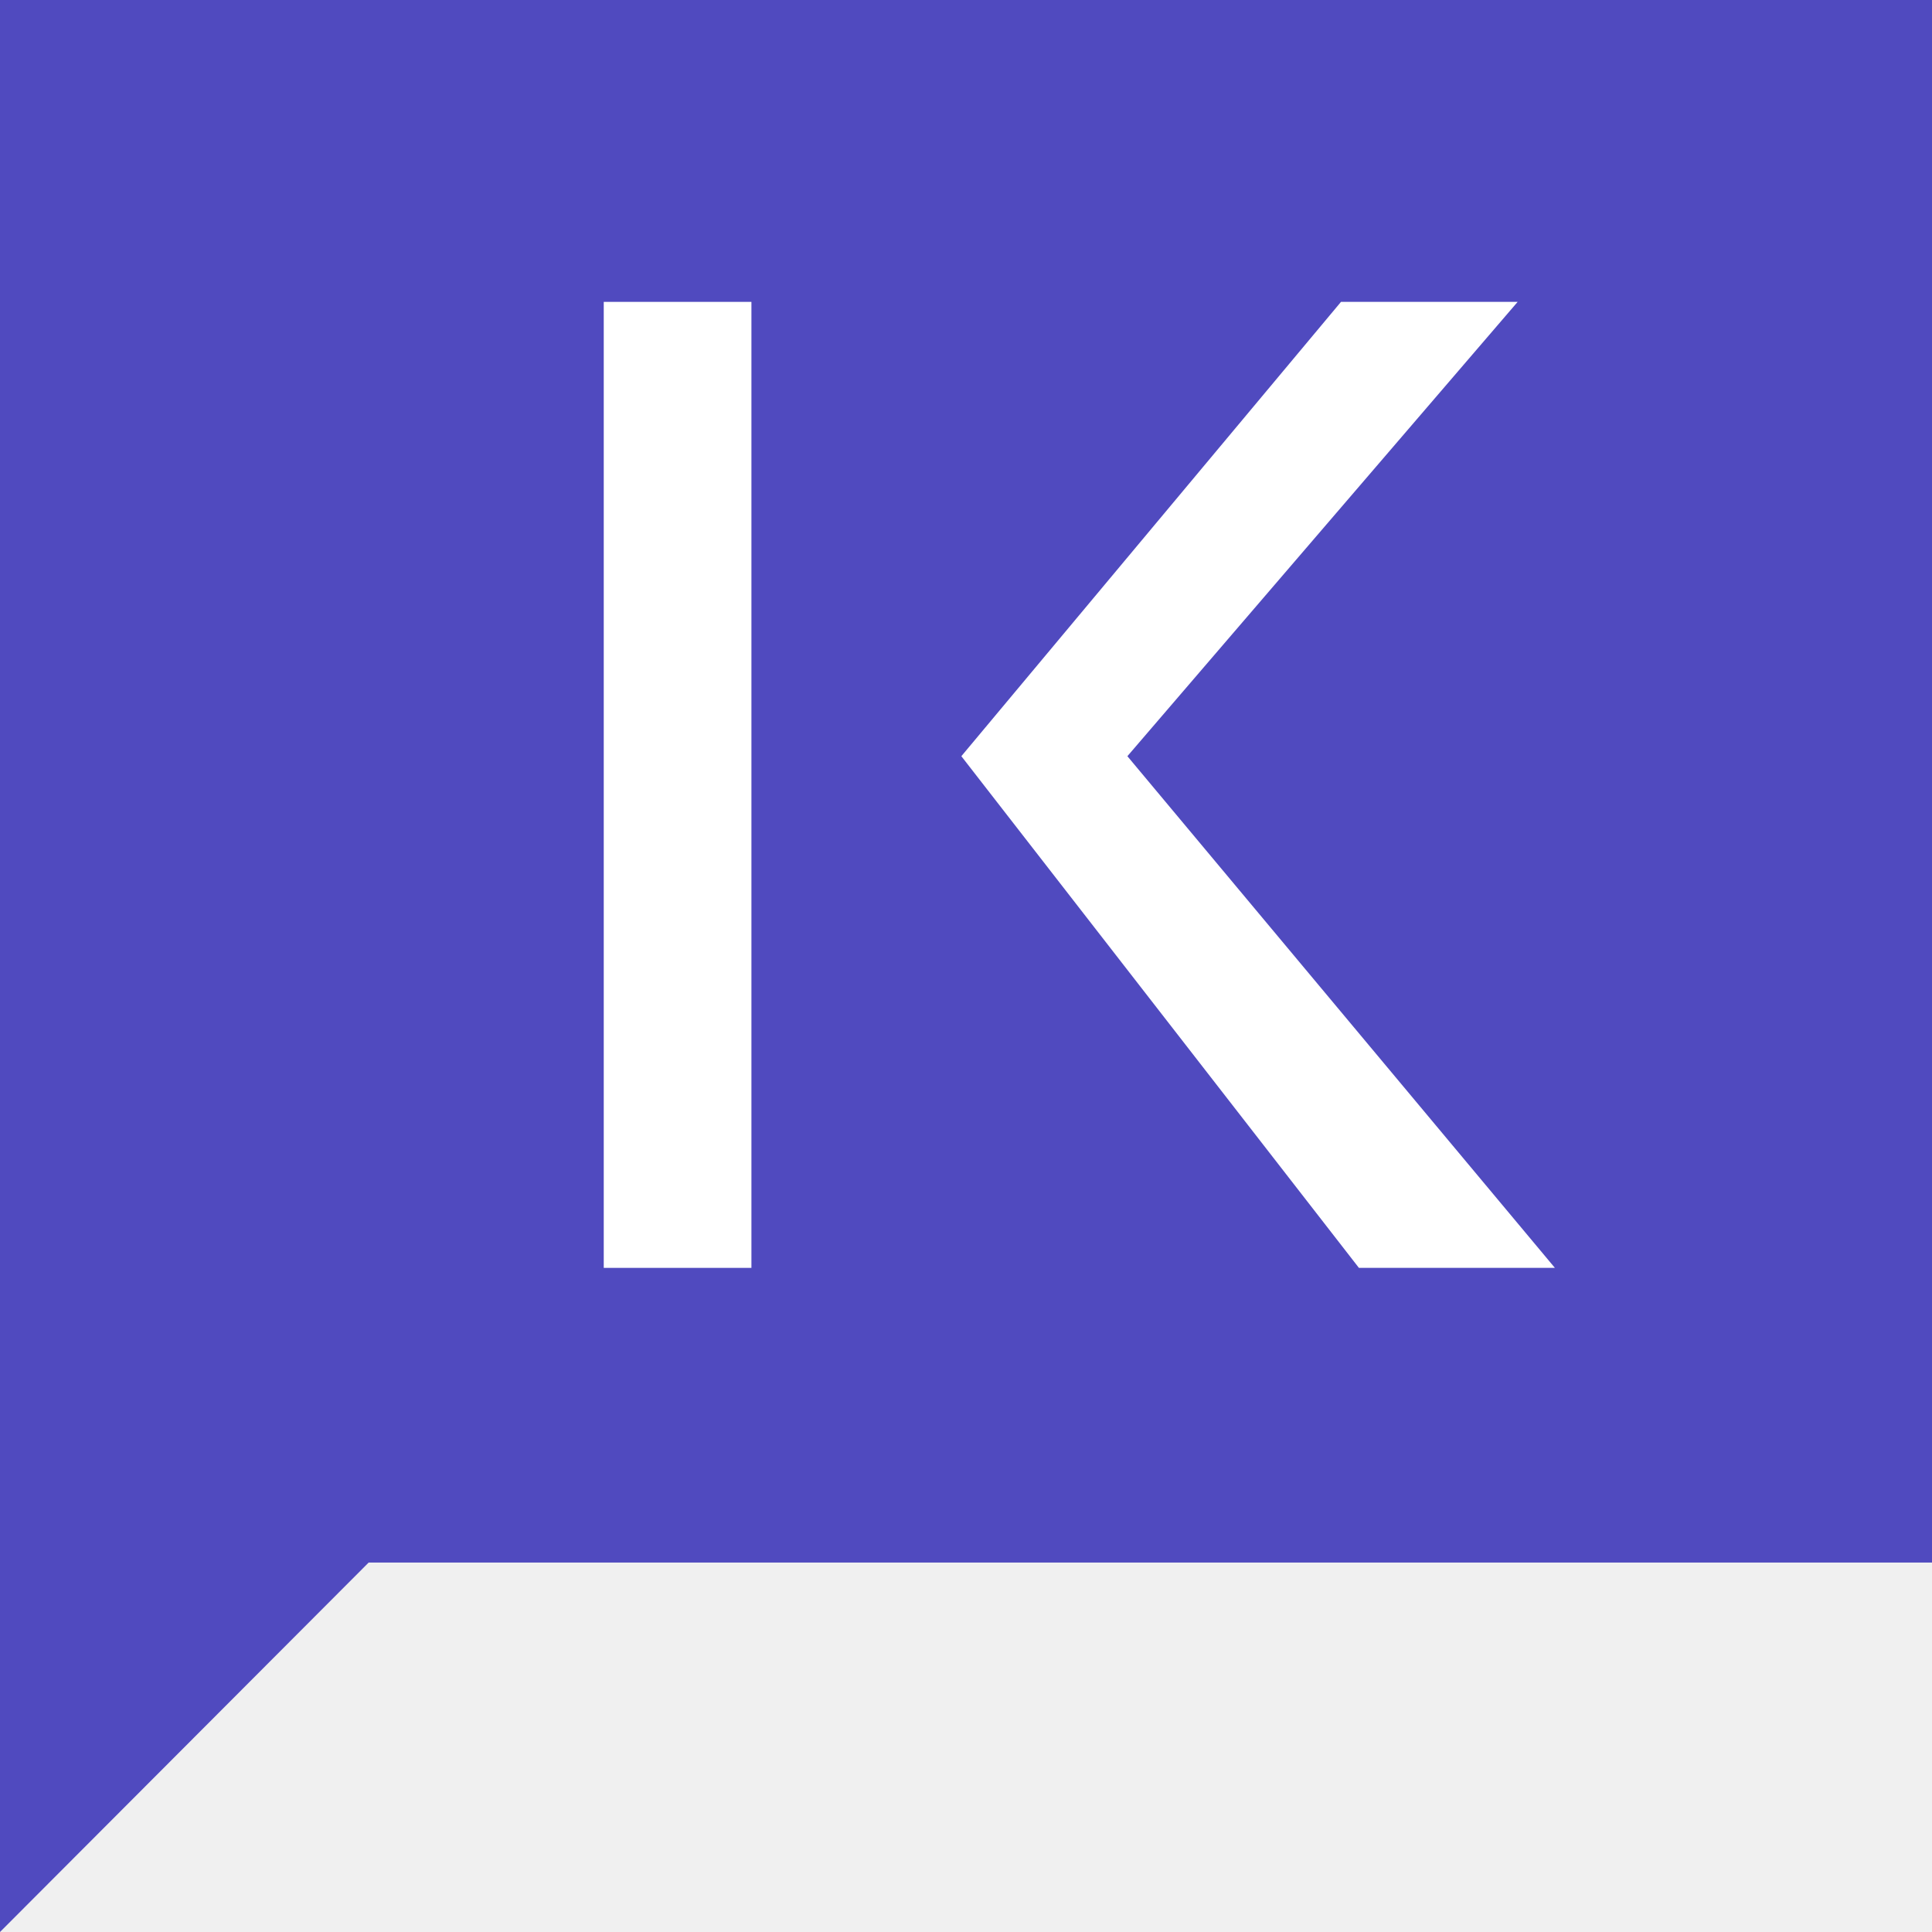
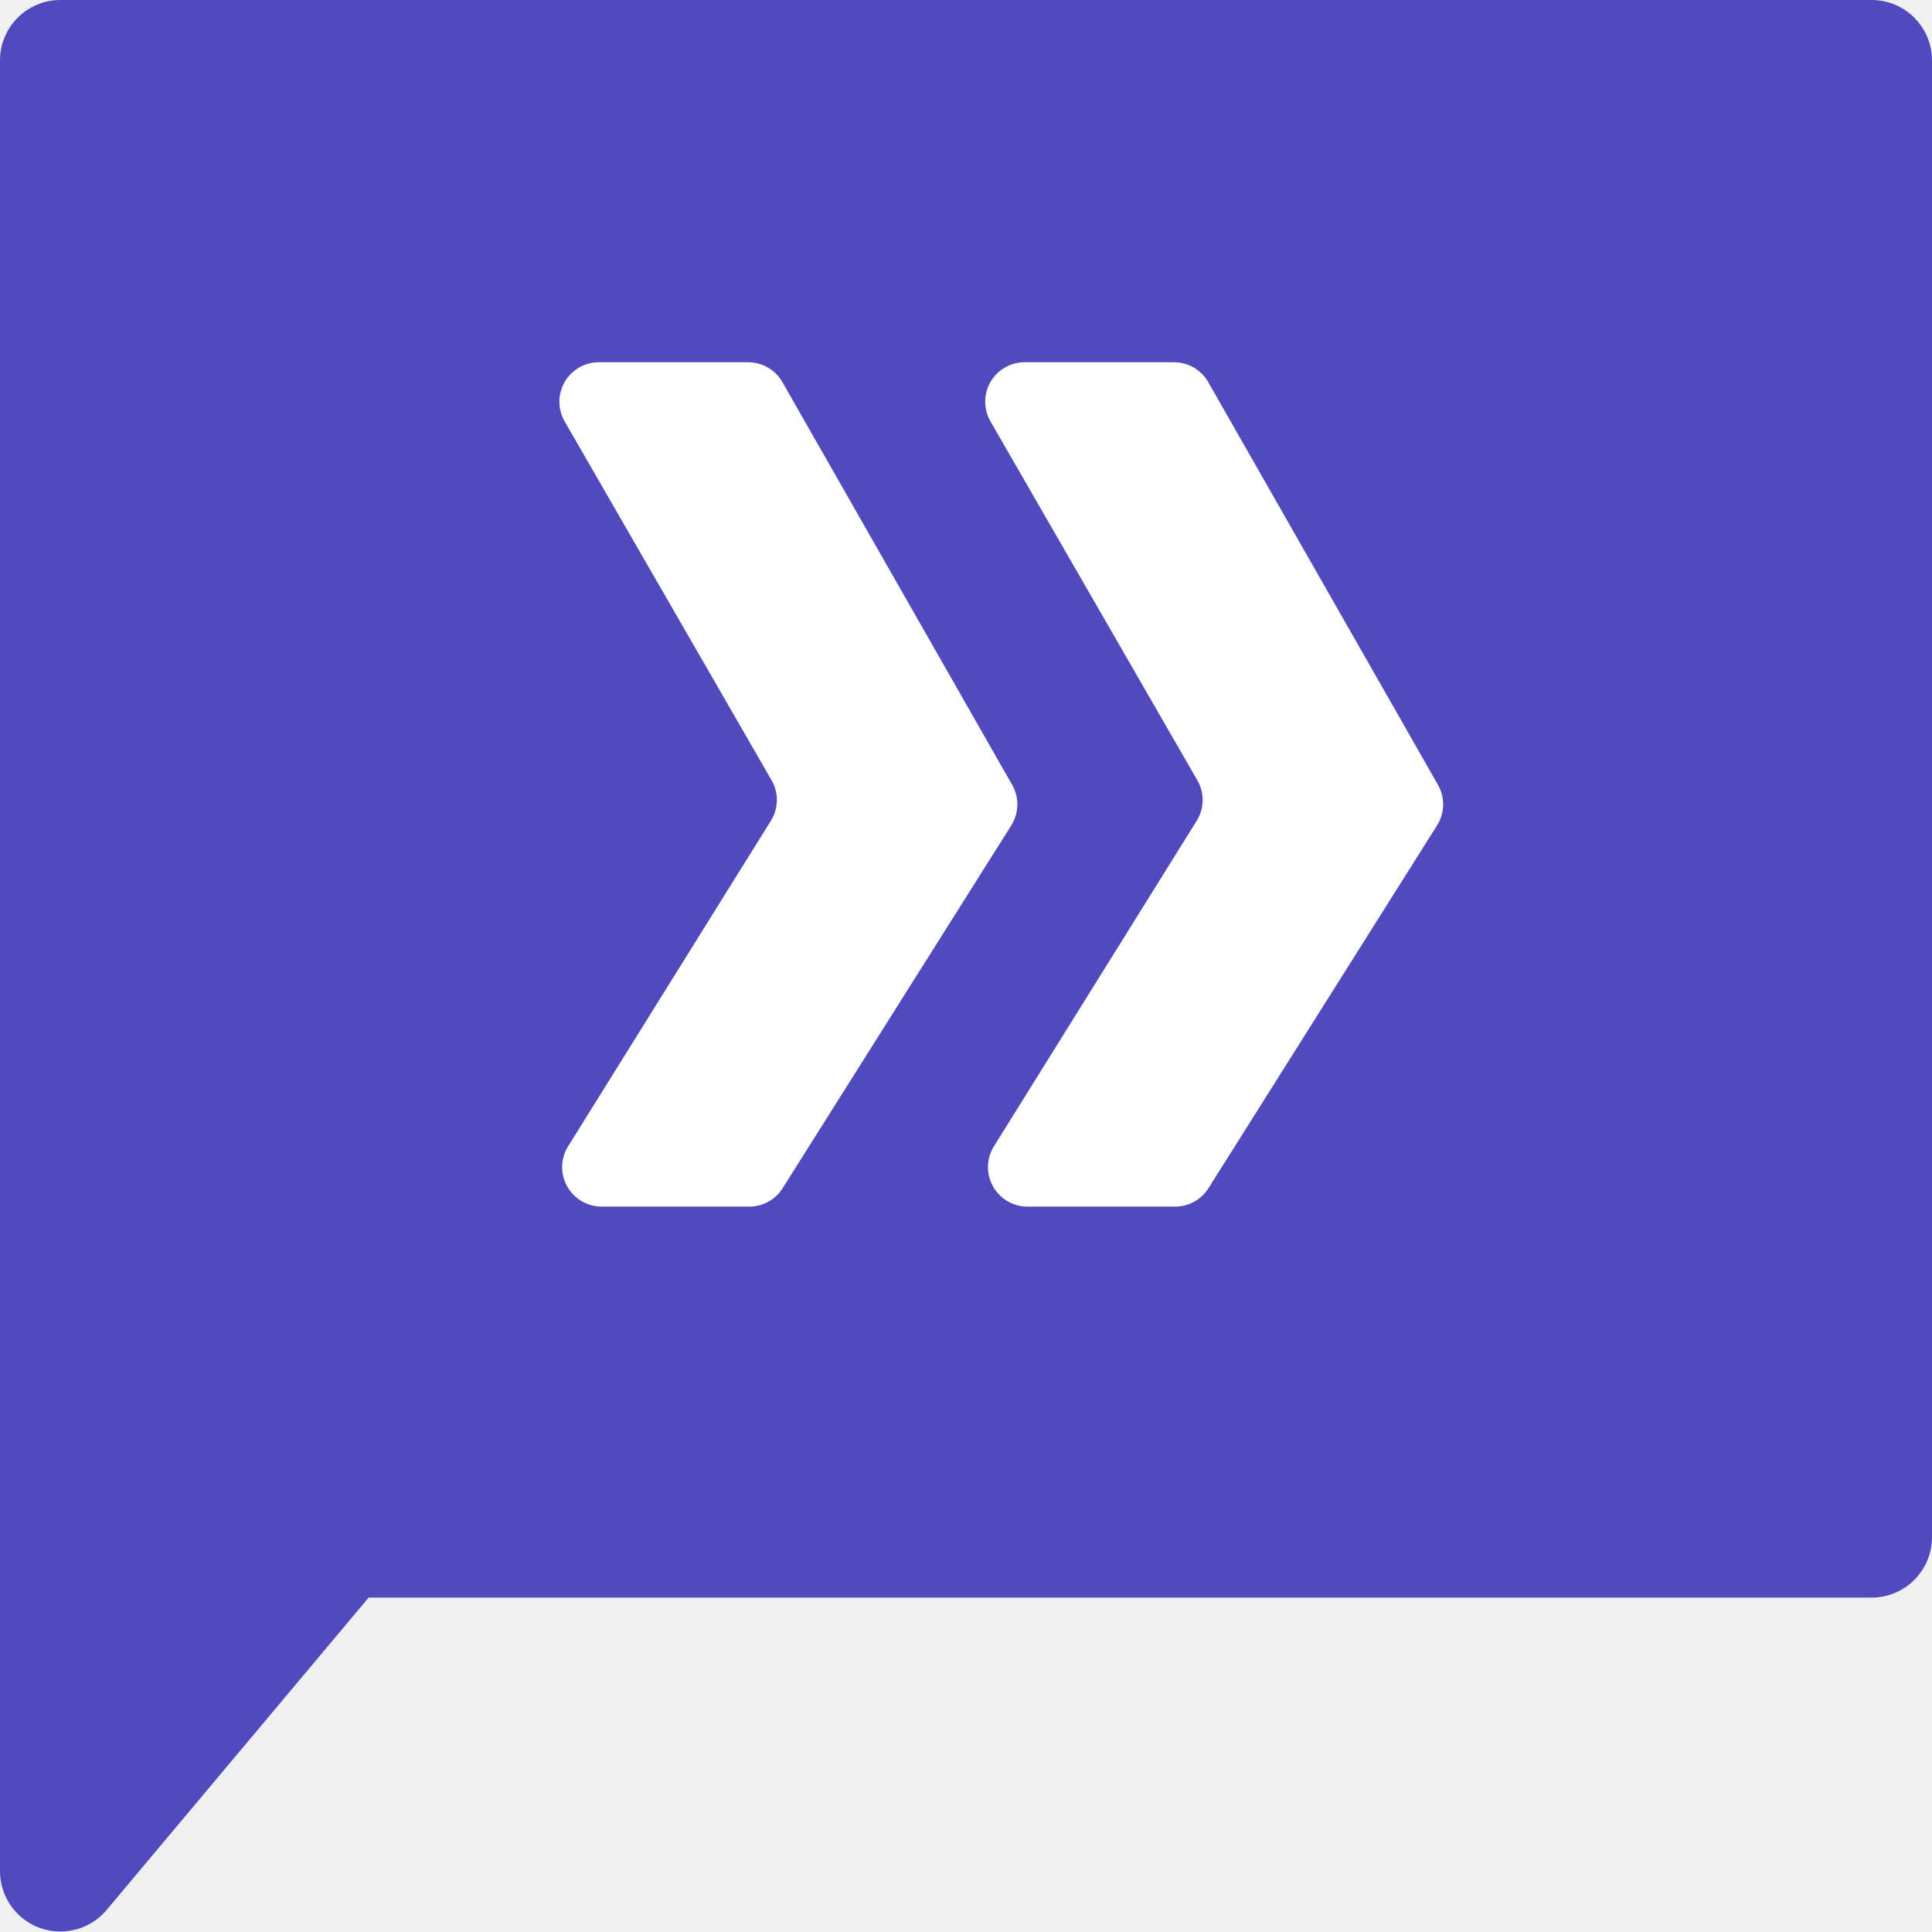
<svg xmlns="http://www.w3.org/2000/svg" width="32" height="32" viewBox="0 0 32 32">
-   <g fill="none" fill-rule="evenodd">
-     <polygon fill="#504ABF" fill-rule="nonzero" points="0 0 0 32 6.106 25.881 32 25.881 32 0" />
-     <g fill="#FFF" transform="translate(10 5)">
-       <polygon points="0 0 2.446 0 2.446 16 0 16" />
-       <polygon points="12.211 0 15.137 0 8.673 7.525 15.754 16 12.508 16 5.923 7.525" />
+   <g fill="none">
+     <path fill="#504ABF" d="M3.29051517e-18,1 L-5.21804822e-15,30.992 C-5.15041284e-15,31.544 0.448,31.992 1,31.992 C1.296,31.992 1.576,31.861 1.766,31.635 L6.106,26.461 L31,26.461 C31.552,26.461 32,26.013 32,25.461 L32,1 C32,0.448 31.552,-1.66037179e-16 31,-5.55111512e-16 L1,0 C0.448,1.01453063e-16 -6.76353751e-17,0.448 0,1 Z" />
+     <g fill="#FFF" transform="translate(9 6)">
+       <path d="M3.78,6.924 L0.352,0.979 C0.172,0.667 0.28,0.267 0.592,0.087 C0.691,0.03 0.804,-7.81386684e-14 0.918,-7.81597009e-14 L3.392,-7.79376563e-14 C3.626,-7.77724417e-14 3.843,0.126 3.959,0.329 L7.764,6.999 C7.884,7.209 7.878,7.467 7.75,7.671 L3.963,13.68 C3.844,13.87 3.635,13.985 3.411,13.985 L0.964,13.985 C0.603,13.985 0.311,13.692 0.311,13.332 C0.311,13.21 0.345,13.09 0.41,12.986 L3.768,7.595 C3.896,7.391 3.9,7.133 3.78,6.924 Z" />
+       <path d="M10.832,6.924 L7.405,0.979 C7.225,0.667 7.332,0.267 7.645,0.087 C7.744,0.03 7.856,-8.51330735e-14 7.971,-8.5154106e-14 L10.445,-8.53761506e-14 C10.679,-8.54192311e-14 10.896,0.126 11.012,0.329 L14.817,6.999 C14.937,7.209 14.931,7.467 14.802,7.671 L11.016,13.68 C10.896,13.87 10.688,13.985 10.464,13.985 L8.017,13.985 C7.656,13.985 7.364,13.692 7.364,13.332 C7.364,13.21 7.398,13.09 7.463,12.986 L10.821,7.595 C10.948,7.391 10.953,7.133 10.832,6.924 Z" />
    </g>
  </g>
</svg>
